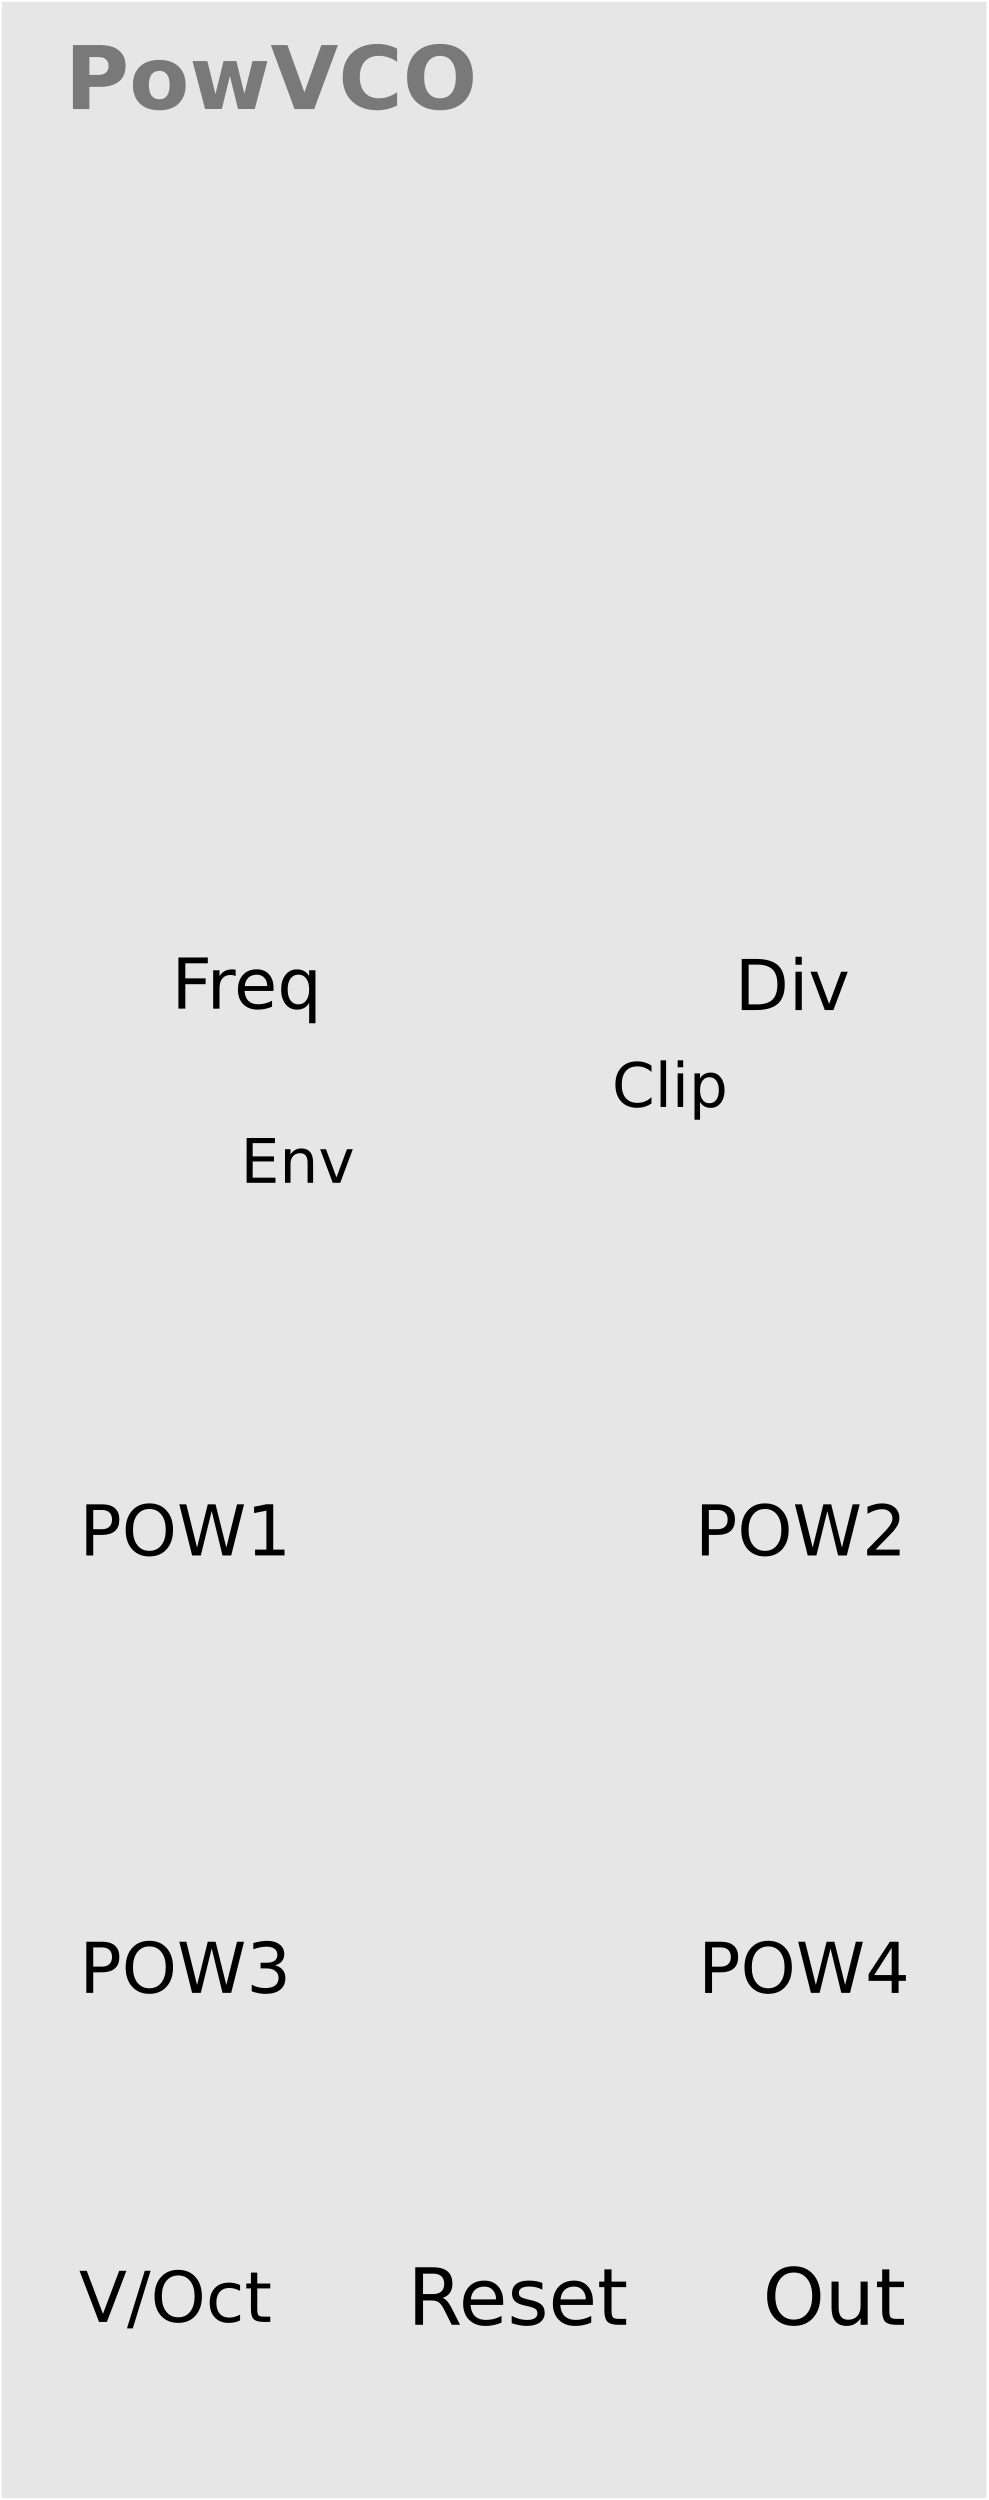
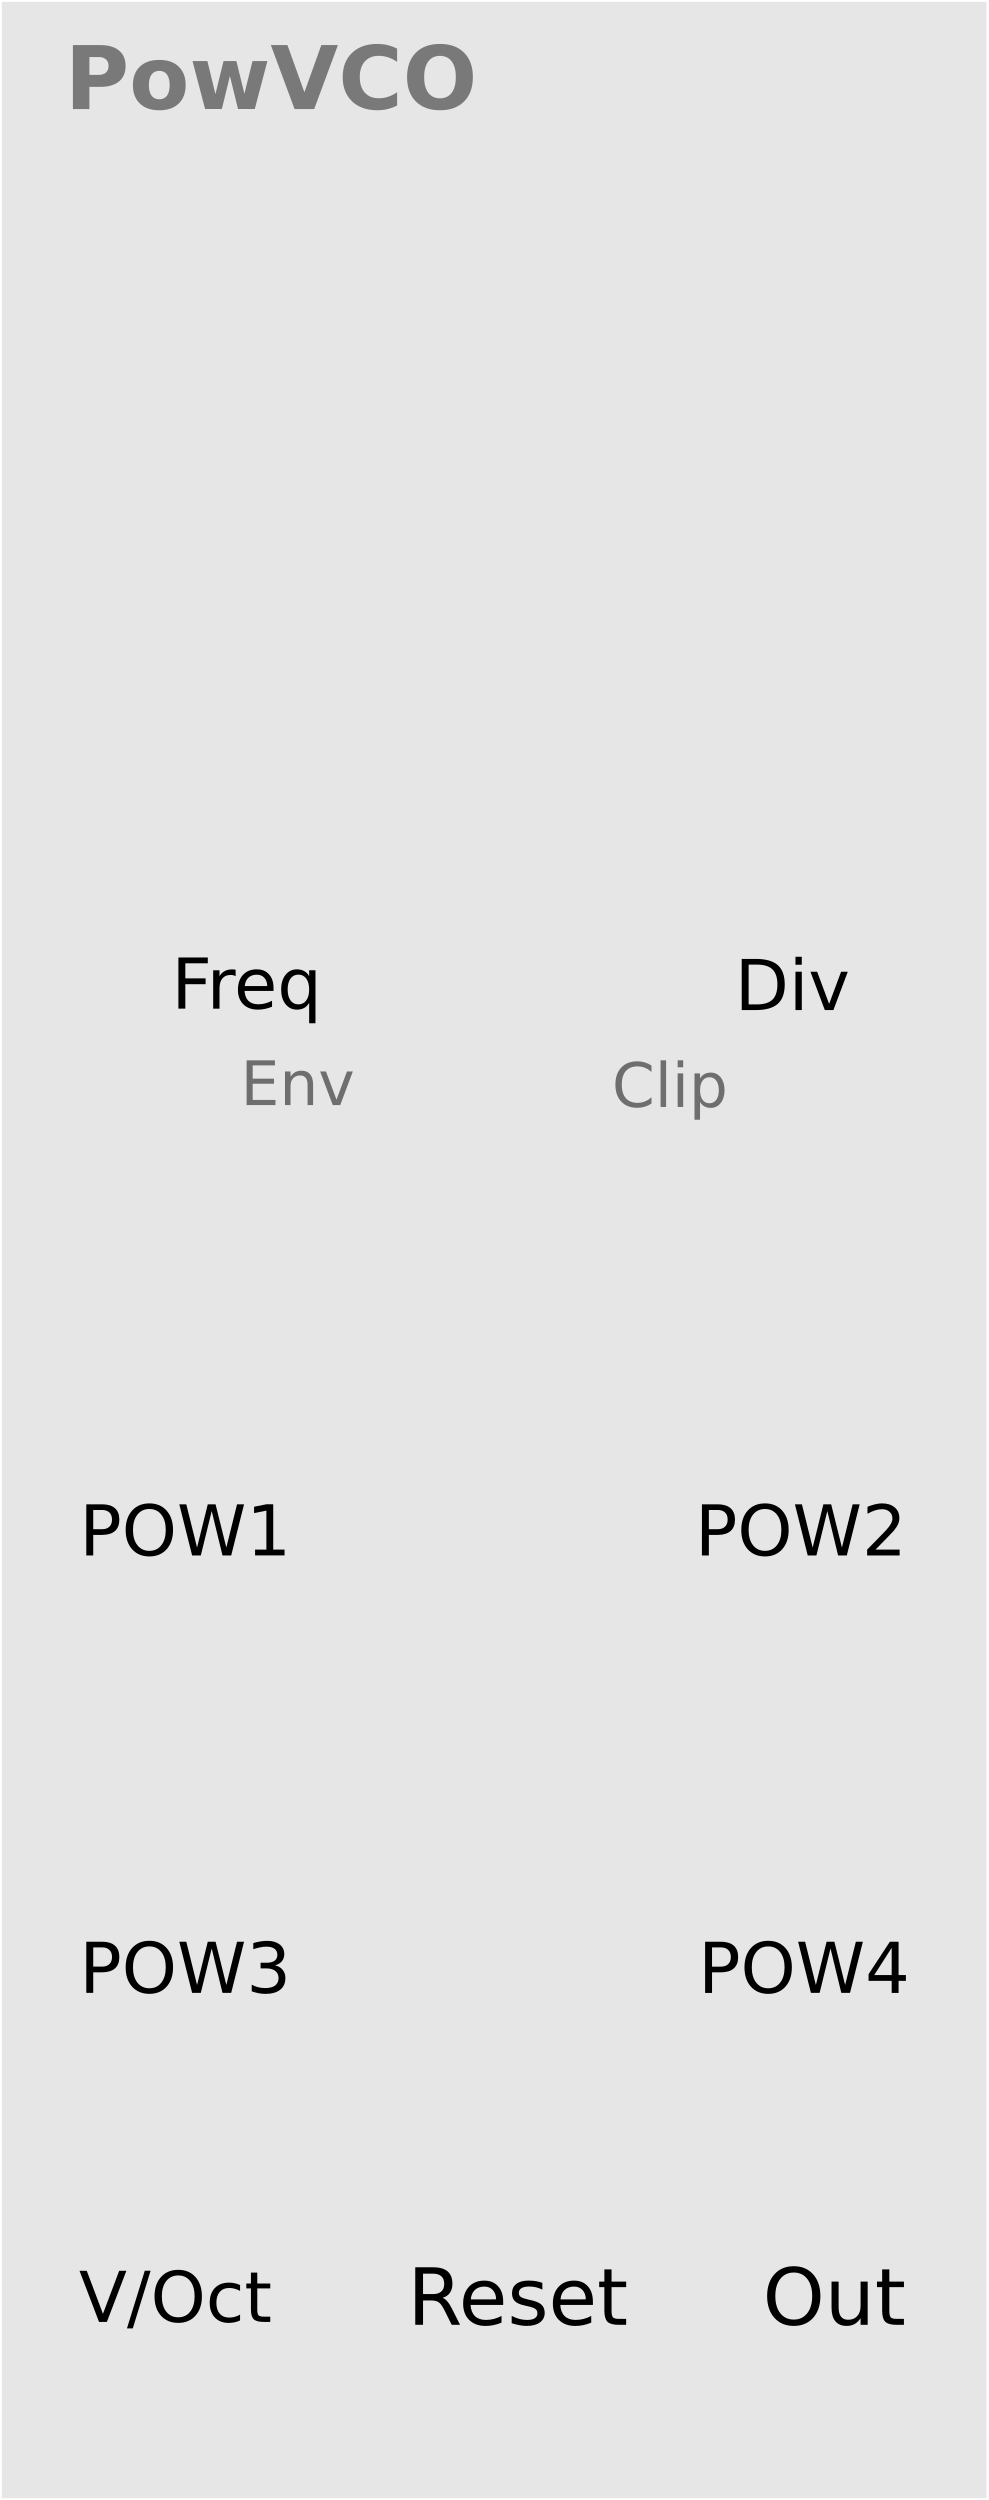
<svg xmlns="http://www.w3.org/2000/svg" width="150.226" height="380" viewBox="0 0 39.747 100.542" version="1.1" id="svg11003">
  <defs id="defs10997" />
  <g id="layer1" transform="translate(-64.79295,-75.12798)">
    <path id="path33429" d="M 64.866,75.201 H 104.467 V 175.597 H 64.866 Z m 0,0" style="fill:#e6e6e6;fill-opacity:1;fill-rule:nonzero;stroke:none;stroke-width:0.276" />
    <path style="fill:#e6e6e6;fill-opacity:1;stroke:none;stroke-width:0.276" d="m 97.366,161.654 c 0.267,0 0.457,-0.138 0.457,-0.388 v -0.004 c 0,-0.22 -0.142,-0.311 -0.397,-0.375 -0.216,-0.056 -0.272,-0.082 -0.272,-0.168 0,-0.065 0.056,-0.112 0.164,-0.112 0.086,0 0.173,0.03 0.263,0.086 0.022,0.013 0.043,0.017 0.069,0.017 0.073,0 0.129,-0.056 0.129,-0.125 0,-0.056 -0.03,-0.091 -0.06,-0.112 -0.112,-0.069 -0.246,-0.108 -0.397,-0.108 -0.259,0 -0.44,0.151 -0.44,0.375 v 0.004 c 0,0.25 0.16,0.319 0.414,0.384 0.211,0.056 0.254,0.091 0.254,0.16 v 0.004 c 0,0.073 -0.069,0.121 -0.181,0.121 -0.125,0 -0.229,-0.043 -0.323,-0.116 -0.017,-0.013 -0.043,-0.022 -0.078,-0.022 -0.073,0 -0.129,0.052 -0.129,0.125 0,0.043 0.022,0.082 0.052,0.104 0.142,0.104 0.306,0.151 0.474,0.151 z m 0,0" id="path4567" />
    <path style="fill:#e6e6e6;fill-opacity:1;stroke:none;stroke-width:0.276" d="m 98.717,161.658 c 0.142,0 0.267,-0.039 0.375,-0.108 l 0.069,0.06 c 0.022,0.022 0.052,0.039 0.091,0.039 0.073,0 0.129,-0.06 0.129,-0.129 0,-0.047 -0.022,-0.082 -0.052,-0.108 l -0.052,-0.043 c 0.069,-0.104 0.112,-0.229 0.112,-0.362 0,-0.358 -0.28,-0.647 -0.668,-0.647 -0.388,0 -0.668,0.293 -0.668,0.647 v 0.004 c 0,0.358 0.28,0.647 0.664,0.647 z m 0.039,-0.401 0.129,0.112 c -0.047,0.022 -0.104,0.035 -0.164,0.035 -0.22,0 -0.38,-0.181 -0.38,-0.397 0,-0.216 0.155,-0.392 0.375,-0.392 0.224,0 0.384,0.177 0.384,0.392 v 0.004 c 0,0.065 -0.013,0.125 -0.035,0.173 l -0.138,-0.125 c -0.03,-0.022 -0.056,-0.035 -0.095,-0.035 -0.069,0 -0.129,0.056 -0.129,0.129 0,0.043 0.022,0.078 0.052,0.104 z m 0,0" id="path4563" />
    <path style="fill:#e6e6e6;fill-opacity:1;stroke:none;stroke-width:0.276" d="m 99.707,161.507 c 0,0.078 0.06,0.138 0.138,0.138 0.078,0 0.138,-0.06 0.138,-0.138 v -0.272 h 0.22 l 0.272,0.341 c 0.03,0.039 0.073,0.069 0.134,0.069 0.069,0 0.134,-0.047 0.134,-0.125 0,-0.043 -0.022,-0.073 -0.047,-0.108 l -0.19,-0.233 c 0.151,-0.06 0.25,-0.185 0.25,-0.38 v -0.004 c 0,-0.121 -0.039,-0.216 -0.108,-0.289 -0.082,-0.082 -0.207,-0.125 -0.367,-0.125 h -0.436 c -0.078,0 -0.138,0.06 -0.138,0.138 z m 0.276,-0.518 v -0.358 h 0.276 c 0.134,0 0.216,0.06 0.216,0.177 v 0.004 c 0,0.108 -0.078,0.177 -0.211,0.177 z m 0,0" id="path4559" />
    <path style="fill:#e6e6e6;fill-opacity:1;stroke:none;stroke-width:0.276" d="m 88.078,161.654 c 0.267,0 0.457,-0.138 0.457,-0.388 v -0.004 c 0,-0.22 -0.142,-0.311 -0.397,-0.375 -0.216,-0.056 -0.272,-0.082 -0.272,-0.168 0,-0.065 0.056,-0.112 0.164,-0.112 0.086,0 0.173,0.03 0.263,0.086 0.022,0.013 0.043,0.017 0.069,0.017 0.073,0 0.129,-0.056 0.129,-0.125 0,-0.056 -0.03,-0.091 -0.06,-0.112 -0.112,-0.069 -0.246,-0.108 -0.397,-0.108 -0.259,0 -0.44,0.151 -0.44,0.375 v 0.004 c 0,0.25 0.16,0.319 0.414,0.384 0.211,0.056 0.254,0.091 0.254,0.16 v 0.004 c 0,0.073 -0.069,0.121 -0.181,0.121 -0.125,0 -0.229,-0.043 -0.323,-0.116 -0.017,-0.013 -0.043,-0.022 -0.078,-0.022 -0.073,0 -0.129,0.052 -0.129,0.125 0,0.043 0.022,0.082 0.052,0.104 0.142,0.104 0.306,0.151 0.474,0.151 z m 0,0" id="path4555" />
    <path style="fill:#e6e6e6;fill-opacity:1;stroke:none;stroke-width:0.276" d="m 88.733,161.52 c 0,0.069 0.056,0.125 0.129,0.125 0.056,0 0.104,-0.03 0.125,-0.082 l 0.086,-0.207 h 0.556 l 0.082,0.194 c 0.026,0.06 0.069,0.095 0.134,0.095 0.073,0 0.129,-0.056 0.129,-0.129 0,-0.017 -0.004,-0.039 -0.013,-0.056 l -0.44,-0.988 c -0.03,-0.069 -0.082,-0.112 -0.16,-0.112 h -0.013 c -0.078,0 -0.134,0.043 -0.164,0.112 l -0.436,0.988 c -0.009,0.017 -0.017,0.039 -0.017,0.06 z m 0.444,-0.41 0.173,-0.414 0.177,0.414 z m 0,0" id="path4551" />
    <path style="fill:#e6e6e6;fill-opacity:1;stroke:none;stroke-width:0.276" d="m 90.442,161.542 c 0.026,0.073 0.078,0.116 0.142,0.116 h 0.03 c 0.069,0 0.116,-0.043 0.142,-0.116 l 0.246,-0.716 0.25,0.716 c 0.026,0.073 0.073,0.116 0.142,0.116 h 0.026 c 0.069,0 0.121,-0.043 0.147,-0.116 l 0.349,-0.983 c 0.004,-0.017 0.013,-0.039 0.013,-0.056 0,-0.073 -0.065,-0.134 -0.138,-0.134 -0.069,0 -0.116,0.047 -0.134,0.099 l -0.25,0.772 -0.25,-0.763 c -0.022,-0.069 -0.069,-0.112 -0.138,-0.112 h -0.022 c -0.073,0 -0.121,0.047 -0.142,0.112 l -0.25,0.763 -0.25,-0.772 c -0.017,-0.056 -0.069,-0.099 -0.134,-0.099 -0.078,0 -0.142,0.06 -0.142,0.138 0,0.013 0.004,0.035 0.013,0.052 z m 0,0" id="path4547" />
    <path style="fill:#e6e6e6;fill-opacity:1;stroke:none;stroke-width:0.276" d="m 78.989,161.507 c 0,0.078 0.06,0.138 0.138,0.138 0.078,0 0.138,-0.06 0.138,-0.138 v -0.871 h 0.263 c 0.073,0 0.129,-0.056 0.129,-0.129 0,-0.069 -0.056,-0.125 -0.129,-0.125 h -0.807 c -0.069,0 -0.125,0.056 -0.125,0.125 0,0.073 0.056,0.129 0.125,0.129 h 0.267 z m 0,0" id="path4543" />
    <path style="fill:#e6e6e6;fill-opacity:1;stroke:none;stroke-width:0.276" d="m 79.9,161.507 c 0,0.078 0.06,0.138 0.138,0.138 0.078,0 0.138,-0.06 0.138,-0.138 v -0.272 h 0.22 l 0.272,0.341 c 0.03,0.039 0.073,0.069 0.134,0.069 0.069,0 0.134,-0.047 0.134,-0.125 0,-0.043 -0.022,-0.073 -0.047,-0.108 l -0.19,-0.233 c 0.151,-0.06 0.25,-0.185 0.25,-0.38 v -0.004 c 0,-0.121 -0.039,-0.216 -0.108,-0.289 -0.082,-0.082 -0.207,-0.125 -0.367,-0.125 h -0.436 c -0.078,0 -0.138,0.06 -0.138,0.138 z m 0.276,-0.518 v -0.358 h 0.276 c 0.134,0 0.216,0.06 0.216,0.177 v 0.004 c 0,0.108 -0.078,0.177 -0.211,0.177 z m 0,0" id="path4539" />
    <path style="fill:#e6e6e6;fill-opacity:1;stroke:none;stroke-width:0.276" d="m 81.273,161.507 c 0,0.078 0.06,0.138 0.138,0.138 0.078,0 0.138,-0.06 0.138,-0.138 v -1.001 c 0,-0.078 -0.06,-0.138 -0.138,-0.138 -0.078,0 -0.138,0.06 -0.138,0.138 z m 0,0" id="path4535" />
    <g aria-label="PowVCO" style="font-style:normal;font-variant:normal;font-weight:normal;font-stretch:normal;font-size:2.117px;line-height:1.25;font-family:system-ui;-inkscape-font-specification:system-ui;letter-spacing:0px;word-spacing:0px;fill:#000000;fill-opacity:0.475;stroke:none;stroke-width:0.265" id="text1016">
      <path d="m 67.725,76.941 h 1.101 q 0.491,0 0.753,0.219 0.264,0.217 0.264,0.62 0,0.405 -0.264,0.624 -0.262,0.217 -0.753,0.217 h -0.438 v 0.892 h -0.663 z m 0.663,0.481 v 0.718 h 0.367 q 0.193,0 0.298,-0.093 0.105,-0.095 0.105,-0.267 0,-0.172 -0.105,-0.265 -0.105,-0.093 -0.298,-0.093 z" style="font-style:normal;font-variant:normal;font-weight:bold;font-stretch:normal;font-size:3.528px;font-family:system-ui;-inkscape-font-specification:'system-ui Bold';fill:#000000;fill-opacity:0.475;stroke-width:0.265" id="path2055" />
      <path d="m 71.201,77.978 q -0.205,0 -0.314,0.148 -0.107,0.146 -0.107,0.424 0,0.277 0.107,0.425 0.109,0.146 0.314,0.146 0.202,0 0.308,-0.146 0.107,-0.148 0.107,-0.425 0,-0.277 -0.107,-0.424 -0.107,-0.148 -0.308,-0.148 z m 0,-0.441 q 0.498,0 0.777,0.269 0.281,0.269 0.281,0.744 0,0.475 -0.281,0.744 -0.279,0.269 -0.777,0.269 -0.5,0 -0.782,-0.269 -0.281,-0.269 -0.281,-0.744 0,-0.475 0.281,-0.744 0.282,-0.269 0.782,-0.269 z" style="font-style:normal;font-variant:normal;font-weight:bold;font-stretch:normal;font-size:3.528px;font-family:system-ui;-inkscape-font-specification:'system-ui Bold';fill:#000000;fill-opacity:0.475;stroke-width:0.265" id="path2057" />
      <path d="m 72.534,77.583 h 0.599 l 0.324,1.33 0.326,-1.33 h 0.515 l 0.324,1.316 0.326,-1.316 h 0.599 l -0.508,1.929 h -0.674 l -0.326,-1.326 -0.324,1.326 h -0.674 z" style="font-style:normal;font-variant:normal;font-weight:bold;font-stretch:normal;font-size:3.528px;font-family:system-ui;-inkscape-font-specification:'system-ui Bold';fill:#000000;fill-opacity:0.475;stroke-width:0.265" id="path2059" />
      <path d="m 75.686,76.941 h 0.667 l 0.682,1.898 0.68,-1.898 h 0.667 l -0.953,2.572 h -0.791 z" style="font-style:normal;font-variant:normal;font-weight:bold;font-stretch:normal;font-size:3.528px;font-family:system-ui;-inkscape-font-specification:'system-ui Bold';fill:#000000;fill-opacity:0.475;stroke-width:0.265" id="path2061" />
      <path d="m 80.763,79.371 q -0.183,0.095 -0.381,0.143 -0.198,0.048 -0.413,0.048 -0.643,0 -1.018,-0.358 -0.376,-0.36 -0.376,-0.975 0,-0.617 0.376,-0.975 0.376,-0.36 1.018,-0.36 0.215,0 0.413,0.048 0.198,0.048 0.381,0.143 v 0.532 q -0.184,-0.126 -0.363,-0.184 -0.179,-0.059 -0.377,-0.059 -0.355,0 -0.558,0.227 -0.203,0.227 -0.203,0.627 0,0.398 0.203,0.625 0.203,0.227 0.558,0.227 0.198,0 0.377,-0.059 0.179,-0.059 0.363,-0.184 z" style="font-style:normal;font-variant:normal;font-weight:bold;font-stretch:normal;font-size:3.528px;font-family:system-ui;-inkscape-font-specification:'system-ui Bold';fill:#000000;fill-opacity:0.475;stroke-width:0.265" id="path2063" />
      <path d="m 82.487,77.375 q -0.303,0 -0.47,0.224 -0.167,0.224 -0.167,0.63 0,0.405 0.167,0.629 0.167,0.224 0.47,0.224 0.305,0 0.472,-0.224 0.167,-0.224 0.167,-0.629 0,-0.407 -0.167,-0.63 -0.167,-0.224 -0.472,-0.224 z m 0,-0.481 q 0.62,0 0.972,0.355 0.351,0.355 0.351,0.98 0,0.624 -0.351,0.978 -0.351,0.355 -0.972,0.355 -0.618,0 -0.972,-0.355 -0.351,-0.355 -0.351,-0.978 0,-0.625 0.351,-0.98 0.353,-0.355 0.972,-0.355 z" style="font-style:normal;font-variant:normal;font-weight:bold;font-stretch:normal;font-size:3.528px;font-family:system-ui;-inkscape-font-specification:'system-ui Bold';fill:#000000;fill-opacity:0.475;stroke-width:0.265" id="path2065" />
    </g>
    <g aria-label="Freq div" style="font-style:normal;font-variant:normal;font-weight:normal;font-stretch:normal;font-size:3.175px;line-height:1.25;font-family:system-ui;-inkscape-font-specification:system-ui;letter-spacing:0px;word-spacing:0px;fill:#000000;fill-opacity:1;stroke:none;stroke-width:0.265" id="text1969-3" transform="translate(1.5875,22.85479)" />
    <g aria-label="POW1" style="font-style:normal;font-variant:normal;font-weight:normal;font-stretch:normal;font-size:2.117px;line-height:1.25;font-family:system-ui;-inkscape-font-specification:system-ui;letter-spacing:0px;word-spacing:0px;fill:#000000;fill-opacity:1;stroke:none;stroke-width:0.265" id="text1991" transform="translate(-4.838142,23.81331)">
      <path d="m 73.38,112.042 v 0.773 h 0.35 q 0.194,0 0.3,-0.101 0.106,-0.101 0.106,-0.287 0,-0.185 -0.106,-0.285 -0.106,-0.101 -0.3,-0.101 z m -0.278,-0.229 h 0.628 q 0.346,0 0.522,0.157 0.178,0.156 0.178,0.458 0,0.305 -0.178,0.46 -0.176,0.156 -0.522,0.156 h -0.35 v 0.827 h -0.278 z" style="font-size:2.822px;stroke-width:0.265" id="path2092" />
      <path d="m 75.639,112.002 q -0.303,0 -0.482,0.226 -0.178,0.226 -0.178,0.616 0,0.389 0.178,0.615 0.179,0.226 0.482,0.226 0.303,0 0.48,-0.226 0.178,-0.226 0.178,-0.615 0,-0.39 -0.178,-0.616 -0.176,-0.226 -0.48,-0.226 z m 0,-0.226 q 0.433,0 0.692,0.291 0.259,0.289 0.259,0.777 0,0.486 -0.259,0.777 -0.259,0.289 -0.692,0.289 -0.434,0 -0.695,-0.289 -0.259,-0.289 -0.259,-0.777 0,-0.488 0.259,-0.777 0.26,-0.291 0.695,-0.291 z" style="font-size:2.822px;stroke-width:0.265" id="path2094" />
      <path d="m 76.842,111.813 h 0.281 l 0.433,1.739 0.431,-1.739 h 0.313 l 0.433,1.739 0.431,-1.739 h 0.282 l -0.517,2.057 h -0.35 l -0.434,-1.786 -0.438,1.786 h -0.35 z" style="font-size:2.822px;stroke-width:0.265" id="path2096" />
      <path d="m 79.889,113.636 h 0.455 v -1.57 l -0.495,0.099 v -0.254 l 0.492,-0.099 h 0.278 v 1.823 h 0.455 v 0.234 h -1.185 z" style="font-size:2.822px;stroke-width:0.265" id="path2098" />
    </g>
    <g aria-label="POW2" style="font-style:normal;font-variant:normal;font-weight:normal;font-stretch:normal;font-size:2.117px;line-height:1.25;font-family:system-ui;-inkscape-font-specification:system-ui;letter-spacing:0px;word-spacing:0px;fill:#000000;fill-opacity:1;stroke:none;stroke-width:0.265" id="text1991-7" transform="translate(2.517711,24.46022)">
      <path d="m 90.783,111.395 v 0.773 h 0.35 q 0.194,0 0.3,-0.101 0.106,-0.101 0.106,-0.287 0,-0.185 -0.106,-0.285 -0.106,-0.101 -0.3,-0.101 z m -0.278,-0.229 h 0.628 q 0.346,0 0.522,0.157 0.178,0.156 0.178,0.458 0,0.305 -0.178,0.46 -0.176,0.156 -0.522,0.156 h -0.35 v 0.827 H 90.504 Z" style="font-size:2.822px;stroke-width:0.265" id="path2101" />
      <path d="m 93.041,111.355 q -0.303,0 -0.482,0.226 -0.178,0.226 -0.178,0.616 0,0.389 0.178,0.615 0.179,0.226 0.482,0.226 0.303,0 0.48,-0.226 0.178,-0.226 0.178,-0.615 0,-0.39 -0.178,-0.616 -0.176,-0.226 -0.48,-0.226 z m 0,-0.226 q 0.433,0 0.692,0.291 0.259,0.289 0.259,0.777 0,0.486 -0.259,0.777 -0.259,0.289 -0.692,0.289 -0.434,0 -0.695,-0.289 -0.259,-0.289 -0.259,-0.777 0,-0.488 0.259,-0.777 0.26,-0.291 0.695,-0.291 z" style="font-size:2.822px;stroke-width:0.265" id="path2103" />
      <path d="m 94.244,111.166 h 0.281 l 0.433,1.739 0.431,-1.739 h 0.313 l 0.433,1.739 0.431,-1.739 h 0.282 l -0.517,2.057 h -0.35 l -0.434,-1.786 -0.438,1.786 h -0.35 z" style="font-size:2.822px;stroke-width:0.265" id="path2105" />
      <path d="m 97.483,112.989 h 0.972 v 0.234 h -1.306 v -0.234 q 0.158,-0.164 0.431,-0.44 0.274,-0.277 0.345,-0.357 0.134,-0.15 0.186,-0.254 0.054,-0.105 0.054,-0.205 0,-0.164 -0.116,-0.267 -0.114,-0.103 -0.299,-0.103 -0.131,0 -0.277,0.045 -0.145,0.045 -0.31,0.138 v -0.281 q 0.168,-0.068 0.314,-0.102 0.146,-0.034 0.267,-0.034 0.32,0 0.51,0.16 0.19,0.16 0.19,0.427 0,0.127 -0.048,0.241 -0.047,0.113 -0.172,0.267 -0.034,0.04 -0.219,0.232 -0.185,0.19 -0.521,0.533 z" style="font-size:2.822px;stroke-width:0.265" id="path2107" />
    </g>
    <g aria-label="POW3" style="font-style:normal;font-variant:normal;font-weight:normal;font-stretch:normal;font-size:2.117px;line-height:1.25;font-family:system-ui;-inkscape-font-specification:system-ui;letter-spacing:0px;word-spacing:0px;fill:#000000;fill-opacity:1;stroke:none;stroke-width:0.265" id="text1991-3" transform="translate(-5.137207,30.33463)">
      <path d="m 73.679,123.112 v 0.773 h 0.35 q 0.194,0 0.3,-0.101 0.106,-0.101 0.106,-0.287 0,-0.185 -0.106,-0.285 -0.106,-0.101 -0.3,-0.101 z m -0.278,-0.229 h 0.628 q 0.346,0 0.522,0.157 0.178,0.156 0.178,0.458 0,0.305 -0.178,0.46 -0.176,0.156 -0.522,0.156 h -0.35 v 0.827 h -0.278 z" style="font-size:2.822px;stroke-width:0.265" id="path2110" />
      <path d="m 75.938,123.072 q -0.303,0 -0.482,0.226 -0.178,0.226 -0.178,0.616 0,0.389 0.178,0.615 0.179,0.226 0.482,0.226 0.303,0 0.48,-0.226 0.178,-0.226 0.178,-0.615 0,-0.39 -0.178,-0.616 -0.176,-0.226 -0.48,-0.226 z m 0,-0.226 q 0.433,0 0.692,0.291 0.259,0.289 0.259,0.777 0,0.486 -0.259,0.777 -0.259,0.289 -0.692,0.289 -0.434,0 -0.695,-0.289 -0.259,-0.289 -0.259,-0.777 0,-0.488 0.259,-0.777 0.26,-0.291 0.695,-0.291 z" style="font-size:2.822px;stroke-width:0.265" id="path2112" />
      <path d="m 77.141,122.883 h 0.281 l 0.433,1.739 0.431,-1.739 h 0.313 l 0.433,1.739 0.431,-1.739 h 0.282 l -0.517,2.057 h -0.35 l -0.434,-1.786 -0.438,1.786 h -0.35 z" style="font-size:2.822px;stroke-width:0.265" id="path2114" />
      <path d="m 80.983,123.832 q 0.2,0.043 0.311,0.178 0.113,0.135 0.113,0.333 0,0.305 -0.209,0.471 -0.209,0.167 -0.595,0.167 -0.13,0 -0.267,-0.026 -0.136,-0.025 -0.282,-0.076 v -0.269 q 0.116,0.068 0.254,0.102 0.138,0.035 0.288,0.035 0.262,0 0.398,-0.103 0.138,-0.103 0.138,-0.3 0,-0.182 -0.128,-0.284 -0.127,-0.103 -0.354,-0.103 h -0.24 v -0.229 h 0.251 q 0.205,0 0.314,-0.081 0.109,-0.083 0.109,-0.237 0,-0.158 -0.113,-0.243 -0.112,-0.085 -0.321,-0.085 -0.114,0 -0.245,0.025 -0.131,0.025 -0.288,0.077 v -0.248 q 0.158,-0.044 0.296,-0.066 0.139,-0.022 0.262,-0.022 0.317,0 0.502,0.145 0.185,0.143 0.185,0.389 0,0.171 -0.098,0.289 -0.098,0.117 -0.278,0.163 z" style="font-size:2.822px;stroke-width:0.265" id="path2116" />
    </g>
    <g aria-label="POW4" style="font-style:normal;font-variant:normal;font-weight:normal;font-stretch:normal;font-size:2.117px;line-height:1.25;font-family:system-ui;-inkscape-font-specification:system-ui;letter-spacing:0px;word-spacing:0px;fill:#000000;fill-opacity:1;stroke:none;stroke-width:0.265" id="text1991-7-2" transform="translate(1.692494,30.6181)">
      <path d="m 91.736,122.829 v 0.773 h 0.35 q 0.194,0 0.3,-0.101 0.106,-0.101 0.106,-0.287 0,-0.185 -0.106,-0.285 -0.106,-0.101 -0.3,-0.101 z M 91.458,122.6 h 0.628 q 0.346,0 0.522,0.157 0.178,0.156 0.178,0.458 0,0.305 -0.178,0.46 -0.176,0.156 -0.522,0.156 h -0.35 v 0.827 h -0.278 z" style="font-size:2.822px;stroke-width:0.265" id="path2119" />
      <path d="m 93.995,122.789 q -0.303,0 -0.482,0.226 -0.178,0.226 -0.178,0.616 0,0.389 0.178,0.615 0.179,0.226 0.482,0.226 0.303,0 0.48,-0.226 0.178,-0.226 0.178,-0.615 0,-0.39 -0.178,-0.616 -0.176,-0.226 -0.48,-0.226 z m 0,-0.226 q 0.433,0 0.692,0.291 0.259,0.289 0.259,0.777 0,0.486 -0.259,0.777 -0.259,0.289 -0.692,0.289 -0.434,0 -0.695,-0.289 -0.259,-0.289 -0.259,-0.777 0,-0.488 0.259,-0.777 0.26,-0.291 0.695,-0.291 z" style="font-size:2.822px;stroke-width:0.265" id="path2121" />
      <path d="m 95.198,122.6 h 0.281 l 0.433,1.739 0.431,-1.739 h 0.313 l 0.433,1.739 0.431,-1.739 h 0.282 l -0.517,2.057 h -0.35 l -0.434,-1.786 -0.438,1.786 h -0.35 z" style="font-size:2.822px;stroke-width:0.265" id="path2123" />
      <path d="m 98.961,122.843 -0.703,1.098 h 0.703 z M 98.888,122.6 h 0.35 v 1.341 h 0.294 v 0.232 h -0.294 v 0.485 h -0.277 v -0.485 h -0.929 v -0.269 z" style="font-size:2.822px;stroke-width:0.265" id="path2125" />
    </g>
    <g aria-label="Out" style="font-style:normal;font-variant:normal;font-weight:normal;font-stretch:normal;font-size:2.117px;line-height:1.25;font-family:system-ui;-inkscape-font-specification:system-ui;letter-spacing:0px;word-spacing:0px;fill:#000000;fill-opacity:1;stroke:none;stroke-width:0.265" id="text2171" transform="translate(1.417612,1.332964)">
      <path d="m 95.299,165.189 q -0.341,0 -0.543,0.254 -0.2,0.254 -0.2,0.693 0,0.437 0.2,0.691 0.202,0.254 0.543,0.254 0.341,0 0.54,-0.254 0.2,-0.254 0.2,-0.691 0,-0.439 -0.2,-0.693 -0.198,-0.254 -0.54,-0.254 z m 0,-0.254 q 0.487,0 0.778,0.327 0.291,0.326 0.291,0.874 0,0.547 -0.291,0.874 -0.291,0.326 -0.778,0.326 -0.488,0 -0.781,-0.326 -0.291,-0.326 -0.291,-0.874 0,-0.549 0.291,-0.874 0.293,-0.327 0.781,-0.327 z" style="font-size:3.175px;stroke-width:0.265" id="path2173" />
      <path d="m 96.817,166.606 v -1.051 h 0.285 v 1.04 q 0,0.246 0.096,0.371 0.096,0.122 0.288,0.122 0.231,0 0.364,-0.147 0.135,-0.147 0.135,-0.402 v -0.984 h 0.285 v 1.736 H 97.986 v -0.267 q -0.104,0.158 -0.242,0.236 -0.136,0.076 -0.318,0.076 -0.299,0 -0.454,-0.186 -0.155,-0.186 -0.155,-0.544 z m 0.718,-1.093 z" style="font-size:3.175px;stroke-width:0.265" id="path2175" />
      <path d="m 99.141,165.062 v 0.493 h 0.588 v 0.222 h -0.588 v 0.943 q 0,0.212 0.057,0.273 0.059,0.06 0.237,0.06 h 0.293 v 0.239 h -0.293 q -0.33,0 -0.456,-0.122 -0.126,-0.124 -0.126,-0.45 v -0.943 h -0.209 v -0.222 h 0.209 v -0.493 z" style="font-size:3.175px;stroke-width:0.265" id="path2177" />
    </g>
    <g aria-label="Reset" style="font-style:normal;font-variant:normal;font-weight:normal;font-stretch:normal;font-size:2.117px;line-height:1.25;font-family:system-ui;-inkscape-font-specification:system-ui;letter-spacing:0px;word-spacing:0px;fill:#000000;fill-opacity:1;stroke:none;stroke-width:0.265" id="text2182" transform="translate(13.04215,-0.7830064)">
      <path d="m 69.548,168.322 q 0.101,0.034 0.195,0.146 0.096,0.112 0.192,0.307 l 0.318,0.633 h -0.336 l -0.296,-0.594 q -0.115,-0.233 -0.223,-0.309 -0.107,-0.076 -0.293,-0.076 h -0.341 v 0.978 h -0.313 v -2.315 h 0.707 q 0.397,0 0.592,0.166 0.195,0.166 0.195,0.501 0,0.219 -0.102,0.363 -0.101,0.144 -0.295,0.2 z m -0.784,-0.972 v 0.822 h 0.394 q 0.226,0 0.341,-0.104 0.116,-0.105 0.116,-0.309 0,-0.203 -0.116,-0.305 -0.115,-0.104 -0.341,-0.104 z" style="font-size:3.175px;stroke-width:0.265" id="path2184" />
      <path d="m 71.987,168.468 v 0.14 h -1.312 q 0.019,0.295 0.177,0.45 0.16,0.153 0.443,0.153 0.164,0 0.318,-0.04 0.155,-0.04 0.307,-0.121 v 0.27 q -0.153,0.065 -0.315,0.099 -0.161,0.034 -0.327,0.034 -0.415,0 -0.659,-0.242 -0.242,-0.242 -0.242,-0.654 0,-0.426 0.229,-0.676 0.231,-0.251 0.622,-0.251 0.35,0 0.553,0.226 0.205,0.225 0.205,0.612 z m -0.285,-0.084 q -0.003,-0.234 -0.132,-0.374 -0.127,-0.14 -0.338,-0.14 -0.239,0 -0.383,0.135 -0.143,0.135 -0.164,0.38 z" style="font-size:3.175px;stroke-width:0.265" id="path2186" />
      <path d="m 73.562,167.722 v 0.27 q -0.121,-0.062 -0.251,-0.093 -0.13,-0.031 -0.27,-0.031 -0.212,0 -0.319,0.065 -0.105,0.065 -0.105,0.195 0,0.099 0.076,0.157 0.076,0.056 0.305,0.107 l 0.098,0.022 q 0.304,0.065 0.431,0.184 0.129,0.118 0.129,0.33 0,0.242 -0.192,0.383 -0.191,0.141 -0.526,0.141 -0.14,0 -0.291,-0.028 -0.15,-0.026 -0.318,-0.081 v -0.295 q 0.158,0.082 0.312,0.124 0.153,0.04 0.304,0.04 0.202,0 0.31,-0.068 0.109,-0.07 0.109,-0.195 0,-0.116 -0.079,-0.178 -0.078,-0.062 -0.343,-0.119 l -0.099,-0.023 q -0.265,-0.056 -0.383,-0.171 -0.118,-0.116 -0.118,-0.318 0,-0.245 0.174,-0.378 0.174,-0.133 0.493,-0.133 0.158,0 0.298,0.023 0.14,0.023 0.257,0.07 z" style="font-size:3.175px;stroke-width:0.265" id="path2188" />
      <path d="m 75.595,168.468 v 0.14 h -1.312 q 0.019,0.295 0.177,0.45 0.16,0.153 0.443,0.153 0.164,0 0.318,-0.04 0.155,-0.04 0.307,-0.121 v 0.27 q -0.153,0.065 -0.315,0.099 -0.161,0.034 -0.327,0.034 -0.415,0 -0.659,-0.242 -0.242,-0.242 -0.242,-0.654 0,-0.426 0.229,-0.676 0.231,-0.251 0.622,-0.251 0.35,0 0.553,0.226 0.205,0.225 0.205,0.612 z m -0.285,-0.084 q -0.003,-0.234 -0.132,-0.374 -0.127,-0.14 -0.338,-0.14 -0.239,0 -0.383,0.135 -0.143,0.135 -0.164,0.38 z" style="font-size:3.175px;stroke-width:0.265" id="path2190" />
      <path d="m 76.345,167.178 v 0.493 h 0.588 v 0.222 h -0.588 v 0.943 q 0,0.212 0.057,0.273 0.059,0.06 0.237,0.06 h 0.293 v 0.239 h -0.293 q -0.33,0 -0.456,-0.122 -0.126,-0.124 -0.126,-0.45 v -0.943 h -0.209 v -0.222 h 0.209 v -0.493 z" style="font-size:3.175px;stroke-width:0.265" id="path2192" />
    </g>
    <g aria-label="Div" style="font-style:normal;font-variant:normal;font-weight:normal;font-stretch:normal;font-size:2.117px;line-height:1.25;font-family:system-ui;-inkscape-font-specification:system-ui;letter-spacing:0px;word-spacing:0px;fill:#000000;fill-opacity:1;stroke:none;stroke-width:0.265" id="text1817" transform="translate(-2.170833)">
      <path d="m 97.071,113.922 v 1.6 h 0.336 q 0.426,0 0.623,-0.193 0.198,-0.193 0.198,-0.609 0,-0.413 -0.198,-0.605 -0.197,-0.193 -0.623,-0.193 z m -0.278,-0.229 h 0.572 q 0.598,0 0.878,0.249 0.28,0.248 0.28,0.777 0,0.532 -0.281,0.781 -0.281,0.249 -0.876,0.249 h -0.572 z" style="font-size:2.822px;stroke-width:0.265" id="path1858" />
      <path d="m 98.955,114.207 h 0.254 v 1.543 h -0.254 z m 0,-0.601 h 0.254 v 0.321 h -0.254 z" style="font-size:2.822px;stroke-width:0.265" id="path1860" />
      <path d="m 99.557,114.207 h 0.269 l 0.482,1.295 0.482,-1.295 h 0.269 l -0.579,1.543 h -0.345 z" style="font-size:2.822px;stroke-width:0.265" id="path1862" />
    </g>
    <g aria-label="Frequency" style="font-style:normal;font-variant:normal;font-weight:normal;font-stretch:normal;font-size:2.117px;line-height:1.25;font-family:system-ui;-inkscape-font-specification:system-ui;letter-spacing:0px;word-spacing:0px;fill:#000000;fill-opacity:1;stroke:none;stroke-width:0.265" id="text1817-7" transform="translate(2.116667)">
      <path d="m 69.851,113.635 h 1.182 v 0.234 h -0.904 v 0.606 h 0.816 v 0.234 h -0.816 v 0.983 h -0.278 z" style="font-size:2.822px;stroke-width:0.265" id="path1839" />
      <path d="m 72.153,114.386 q -0.043,-0.025 -0.094,-0.036 -0.05,-0.012 -0.11,-0.012 -0.215,0 -0.331,0.141 -0.114,0.139 -0.114,0.401 v 0.813 h -0.255 v -1.543 h 0.255 v 0.24 q 0.08,-0.141 0.208,-0.208 0.128,-0.069 0.311,-0.069 0.026,0 0.058,0.004 0.032,0.003 0.07,0.01 z" style="font-size:2.822px;stroke-width:0.265" id="path1841" />
      <path d="m 73.677,114.857 v 0.124 h -1.166 q 0.017,0.262 0.157,0.4 0.142,0.136 0.394,0.136 0.146,0 0.282,-0.036 0.138,-0.036 0.273,-0.107 v 0.24 q -0.136,0.058 -0.28,0.088 -0.143,0.03 -0.291,0.03 -0.369,0 -0.586,-0.215 -0.215,-0.215 -0.215,-0.582 0,-0.379 0.204,-0.601 0.205,-0.223 0.553,-0.223 0.311,0 0.492,0.201 0.182,0.2 0.182,0.544 z m -0.254,-0.074 q -0.003,-0.208 -0.117,-0.332 -0.113,-0.124 -0.3,-0.124 -0.212,0 -0.34,0.12 -0.127,0.12 -0.146,0.338 z" style="font-size:2.822px;stroke-width:0.265" id="path1843" />
      <path d="m 74.245,114.922 q 0,0.28 0.114,0.44 0.116,0.158 0.317,0.158 0.201,0 0.317,-0.158 0.116,-0.16 0.116,-0.44 0,-0.28 -0.116,-0.438 -0.116,-0.16 -0.317,-0.16 -0.201,0 -0.317,0.16 -0.114,0.158 -0.114,0.438 z m 0.864,0.539 q -0.08,0.138 -0.203,0.205 -0.121,0.066 -0.292,0.066 -0.28,0 -0.456,-0.223 -0.175,-0.223 -0.175,-0.587 0,-0.364 0.175,-0.587 0.176,-0.223 0.456,-0.223 0.171,0 0.292,0.068 0.123,0.066 0.203,0.204 v -0.234 h 0.254 v 2.13 h -0.254 z" style="font-size:2.822px;stroke-width:0.265" id="path1845" />
    </g>
    <g aria-label="V/Oct" style="font-style:normal;font-variant:normal;font-weight:normal;font-stretch:normal;font-size:2.117px;line-height:1.25;font-family:system-ui;-inkscape-font-specification:system-ui;letter-spacing:0px;word-spacing:0px;fill:#000000;fill-opacity:1;stroke:none;stroke-width:0.265" id="text1867" transform="translate(0.3424391,0.1690336)">
      <path d="m 68.433,168.339 -0.785,-2.057 h 0.291 l 0.652,1.732 0.653,-1.732 h 0.289 l -0.784,2.057 z" style="font-size:2.822px;stroke-width:0.265" id="path1869" />
      <path d="m 70.273,166.281 h 0.234 l -0.717,2.319 h -0.234 z" style="font-size:2.822px;stroke-width:0.265" id="path1871" />
      <path d="m 71.619,166.47 q -0.303,0 -0.482,0.226 -0.178,0.226 -0.178,0.616 0,0.389 0.178,0.615 0.179,0.226 0.482,0.226 0.303,0 0.48,-0.226 0.178,-0.226 0.178,-0.615 0,-0.39 -0.178,-0.616 -0.176,-0.226 -0.48,-0.226 z m 0,-0.226 q 0.433,0 0.692,0.291 0.259,0.289 0.259,0.777 0,0.486 -0.259,0.777 -0.259,0.289 -0.692,0.289 -0.434,0 -0.695,-0.289 -0.259,-0.289 -0.259,-0.777 0,-0.488 0.259,-0.777 0.26,-0.291 0.695,-0.291 z" style="font-size:2.822px;stroke-width:0.265" id="path1873" />
      <path d="m 74.105,166.855 v 0.237 q -0.107,-0.059 -0.216,-0.088 -0.107,-0.03 -0.218,-0.03 -0.247,0 -0.383,0.157 -0.136,0.156 -0.136,0.438 0,0.282 0.136,0.44 0.136,0.156 0.383,0.156 0.11,0 0.218,-0.029 0.109,-0.03 0.216,-0.09 v 0.234 q -0.106,0.05 -0.22,0.074 -0.113,0.025 -0.241,0.025 -0.349,0 -0.554,-0.219 -0.205,-0.219 -0.205,-0.591 0,-0.378 0.207,-0.594 0.208,-0.216 0.569,-0.216 0.117,0 0.229,0.025 0.112,0.023 0.216,0.072 z" style="font-size:2.822px;stroke-width:0.265" id="path1875" />
      <path d="m 74.797,166.357 v 0.438 h 0.522 v 0.197 h -0.522 v 0.838 q 0,0.189 0.051,0.243 0.052,0.054 0.211,0.054 h 0.26 v 0.212 h -0.26 q -0.294,0 -0.405,-0.109 -0.112,-0.11 -0.112,-0.4 v -0.838 h -0.186 v -0.197 h 0.186 v -0.438 z" style="font-size:2.822px;stroke-width:0.265" id="path1877" />
    </g>
-     <g aria-label="Env" style="font-style:normal;font-variant:normal;font-weight:normal;font-stretch:normal;font-size:2.117px;line-height:1.25;font-family:system-ui;-inkscape-font-specification:system-ui;letter-spacing:0px;word-spacing:0px;fill:#000000;fill-opacity:1;stroke:none;stroke-width:0.265" id="text1884" transform="translate(-0.5291667,-6.35)">
-       <path d="m 75.241,127.246 h 1.138 v 0.205 h -0.895 v 0.533 h 0.857 v 0.205 h -0.857 v 0.652 h 0.916 v 0.205 h -1.16 z" style="font-style:normal;font-variant:normal;font-weight:normal;font-stretch:normal;font-size:2.469px;font-family:system-ui;-inkscape-font-specification:system-ui;stroke-width:0.265" id="path1917" />
-       <path d="m 77.914,128.231 v 0.815 h -0.222 v -0.808 q 0,-0.192 -0.075,-0.287 -0.075,-0.095 -0.224,-0.095 -0.18,0 -0.283,0.115 -0.104,0.115 -0.104,0.312 v 0.763 h -0.223 v -1.35 h 0.223 v 0.21 q 0.08,-0.122 0.187,-0.182 0.109,-0.06 0.25,-0.06 0.233,0 0.352,0.145 0.119,0.143 0.119,0.423 z" style="font-style:normal;font-variant:normal;font-weight:normal;font-stretch:normal;font-size:2.469px;font-family:system-ui;-inkscape-font-specification:system-ui;stroke-width:0.265" id="path1919" />
-       <path d="m 78.197,127.696 h 0.235 l 0.422,1.133 0.422,-1.133 h 0.235 l -0.506,1.35 h -0.301 z" style="font-style:normal;font-variant:normal;font-weight:normal;font-stretch:normal;font-size:2.469px;font-family:system-ui;-inkscape-font-specification:system-ui;stroke-width:0.265" id="path1921" />
+     <g aria-label="Env" style="font-style:normal;font-variant:normal;font-weight:normal;font-stretch:normal;font-size:2.117px;line-height:1.25;font-family:system-ui;-inkscape-font-specification:system-ui;letter-spacing:0px;word-spacing:0px;fill:#6e6e6e;fill-opacity:1;stroke:none;stroke-width:0.265" id="text1884" transform="translate(-0.5291667,-9.476085)">
+       <path d="m 75.241,127.246 h 1.138 v 0.205 h -0.895 v 0.533 h 0.857 v 0.205 h -0.857 v 0.652 h 0.916 v 0.205 h -1.16 z" style="font-style:normal;font-variant:normal;font-weight:normal;font-stretch:normal;font-size:2.469px;font-family:system-ui;-inkscape-font-specification:system-ui;stroke-width:0.265;fill:#6e6e6e;fill-opacity:1" id="path1917" />
+       <path d="m 77.914,128.231 v 0.815 h -0.222 v -0.808 q 0,-0.192 -0.075,-0.287 -0.075,-0.095 -0.224,-0.095 -0.18,0 -0.283,0.115 -0.104,0.115 -0.104,0.312 v 0.763 h -0.223 v -1.35 h 0.223 v 0.21 q 0.08,-0.122 0.187,-0.182 0.109,-0.06 0.25,-0.06 0.233,0 0.352,0.145 0.119,0.143 0.119,0.423 z" style="font-style:normal;font-variant:normal;font-weight:normal;font-stretch:normal;font-size:2.469px;font-family:system-ui;-inkscape-font-specification:system-ui;stroke-width:0.265;fill:#6e6e6e;fill-opacity:1" id="path1919" />
+       <path d="m 78.197,127.696 h 0.235 l 0.422,1.133 0.422,-1.133 h 0.235 l -0.506,1.35 h -0.301 z" style="font-style:normal;font-variant:normal;font-weight:normal;font-stretch:normal;font-size:2.469px;font-family:system-ui;-inkscape-font-specification:system-ui;stroke-width:0.265;fill:#6e6e6e;fill-opacity:1" id="path1921" />
    </g>
-     <g aria-label="Clip" style="font-style:normal;font-variant:normal;font-weight:normal;font-stretch:normal;font-size:2.117px;line-height:1.25;font-family:system-ui;-inkscape-font-specification:system-ui;letter-spacing:0px;word-spacing:0px;fill:#000000;fill-opacity:1;stroke:none;stroke-width:0.265" id="text1884-3" transform="translate(0.5291666,-5.291667)">
-       <path d="m 90.464,123.277 v 0.257 q -0.123,-0.115 -0.263,-0.171 -0.139,-0.057 -0.295,-0.057 -0.309,0 -0.473,0.189 -0.164,0.188 -0.164,0.545 0,0.356 0.164,0.545 0.164,0.188 0.473,0.188 0.157,0 0.295,-0.057 0.14,-0.057 0.263,-0.171 v 0.254 q -0.128,0.087 -0.271,0.13 -0.142,0.043 -0.301,0.043 -0.409,0 -0.644,-0.25 -0.235,-0.251 -0.235,-0.684 0,-0.434 0.235,-0.684 0.235,-0.251 0.644,-0.251 0.162,0 0.304,0.043 0.143,0.042 0.269,0.128 z" style="font-style:normal;font-variant:normal;font-weight:normal;font-stretch:normal;font-size:2.469px;font-family:system-ui;-inkscape-font-specification:system-ui;stroke-width:0.265" id="path1908" />
-       <path d="m 90.83,123.062 h 0.222 v 1.876 h -0.222 z" style="font-style:normal;font-variant:normal;font-weight:normal;font-stretch:normal;font-size:2.469px;font-family:system-ui;-inkscape-font-specification:system-ui;stroke-width:0.265" id="path1910" />
-       <path d="m 91.517,123.588 h 0.222 v 1.35 h -0.222 z m 0,-0.526 h 0.222 v 0.281 h -0.222 z" style="font-style:normal;font-variant:normal;font-weight:normal;font-stretch:normal;font-size:2.469px;font-family:system-ui;-inkscape-font-specification:system-ui;stroke-width:0.265" id="path1912" />
-       <path d="m 92.417,124.736 v 0.716 h -0.223 v -1.864 h 0.223 v 0.205 q 0.07,-0.121 0.176,-0.178 0.107,-0.059 0.256,-0.059 0.246,0 0.399,0.195 0.154,0.195 0.154,0.514 0,0.318 -0.154,0.514 -0.153,0.195 -0.399,0.195 -0.148,0 -0.256,-0.058 -0.106,-0.059 -0.176,-0.18 z m 0.755,-0.471 q 0,-0.245 -0.101,-0.383 -0.1,-0.14 -0.276,-0.14 -0.176,0 -0.277,0.14 -0.1,0.139 -0.1,0.383 0,0.245 0.1,0.385 0.101,0.139 0.277,0.139 0.176,0 0.276,-0.139 0.101,-0.14 0.101,-0.385 z" style="font-style:normal;font-variant:normal;font-weight:normal;font-stretch:normal;font-size:2.469px;font-family:system-ui;-inkscape-font-specification:system-ui;stroke-width:0.265" id="path1914" />
+     <g aria-label="Clip" style="font-style:normal;font-variant:normal;font-weight:normal;font-stretch:normal;font-size:2.117px;line-height:1.25;font-family:system-ui;-inkscape-font-specification:system-ui;letter-spacing:0px;word-spacing:0px;fill:#6e6e6e;fill-opacity:1;stroke:none;stroke-width:0.265" id="text1884-3" transform="translate(0.5291666,-5.291667)">
+       <path d="m 90.464,123.277 v 0.257 q -0.123,-0.115 -0.263,-0.171 -0.139,-0.057 -0.295,-0.057 -0.309,0 -0.473,0.189 -0.164,0.188 -0.164,0.545 0,0.356 0.164,0.545 0.164,0.188 0.473,0.188 0.157,0 0.295,-0.057 0.14,-0.057 0.263,-0.171 v 0.254 q -0.128,0.087 -0.271,0.13 -0.142,0.043 -0.301,0.043 -0.409,0 -0.644,-0.25 -0.235,-0.251 -0.235,-0.684 0,-0.434 0.235,-0.684 0.235,-0.251 0.644,-0.251 0.162,0 0.304,0.043 0.143,0.042 0.269,0.128 z" style="font-style:normal;font-variant:normal;font-weight:normal;font-stretch:normal;font-size:2.469px;font-family:system-ui;-inkscape-font-specification:system-ui;stroke-width:0.265;fill:#6e6e6e;fill-opacity:1" id="path1908" />
+       <path d="m 90.83,123.062 h 0.222 v 1.876 h -0.222 z" style="font-style:normal;font-variant:normal;font-weight:normal;font-stretch:normal;font-size:2.469px;font-family:system-ui;-inkscape-font-specification:system-ui;stroke-width:0.265;fill:#6e6e6e;fill-opacity:1" id="path1910" />
+       <path d="m 91.517,123.588 h 0.222 v 1.35 h -0.222 z m 0,-0.526 h 0.222 v 0.281 h -0.222 z" style="font-style:normal;font-variant:normal;font-weight:normal;font-stretch:normal;font-size:2.469px;font-family:system-ui;-inkscape-font-specification:system-ui;stroke-width:0.265;fill:#6e6e6e;fill-opacity:1" id="path1912" />
+       <path d="m 92.417,124.736 v 0.716 h -0.223 v -1.864 h 0.223 v 0.205 q 0.07,-0.121 0.176,-0.178 0.107,-0.059 0.256,-0.059 0.246,0 0.399,0.195 0.154,0.195 0.154,0.514 0,0.318 -0.154,0.514 -0.153,0.195 -0.399,0.195 -0.148,0 -0.256,-0.058 -0.106,-0.059 -0.176,-0.18 z m 0.755,-0.471 q 0,-0.245 -0.101,-0.383 -0.1,-0.14 -0.276,-0.14 -0.176,0 -0.277,0.14 -0.1,0.139 -0.1,0.383 0,0.245 0.1,0.385 0.101,0.139 0.277,0.139 0.176,0 0.276,-0.139 0.101,-0.14 0.101,-0.385 z" style="font-style:normal;font-variant:normal;font-weight:normal;font-stretch:normal;font-size:2.469px;font-family:system-ui;-inkscape-font-specification:system-ui;stroke-width:0.265;fill:#6e6e6e;fill-opacity:1" id="path1914" />
    </g>
  </g>
</svg>
